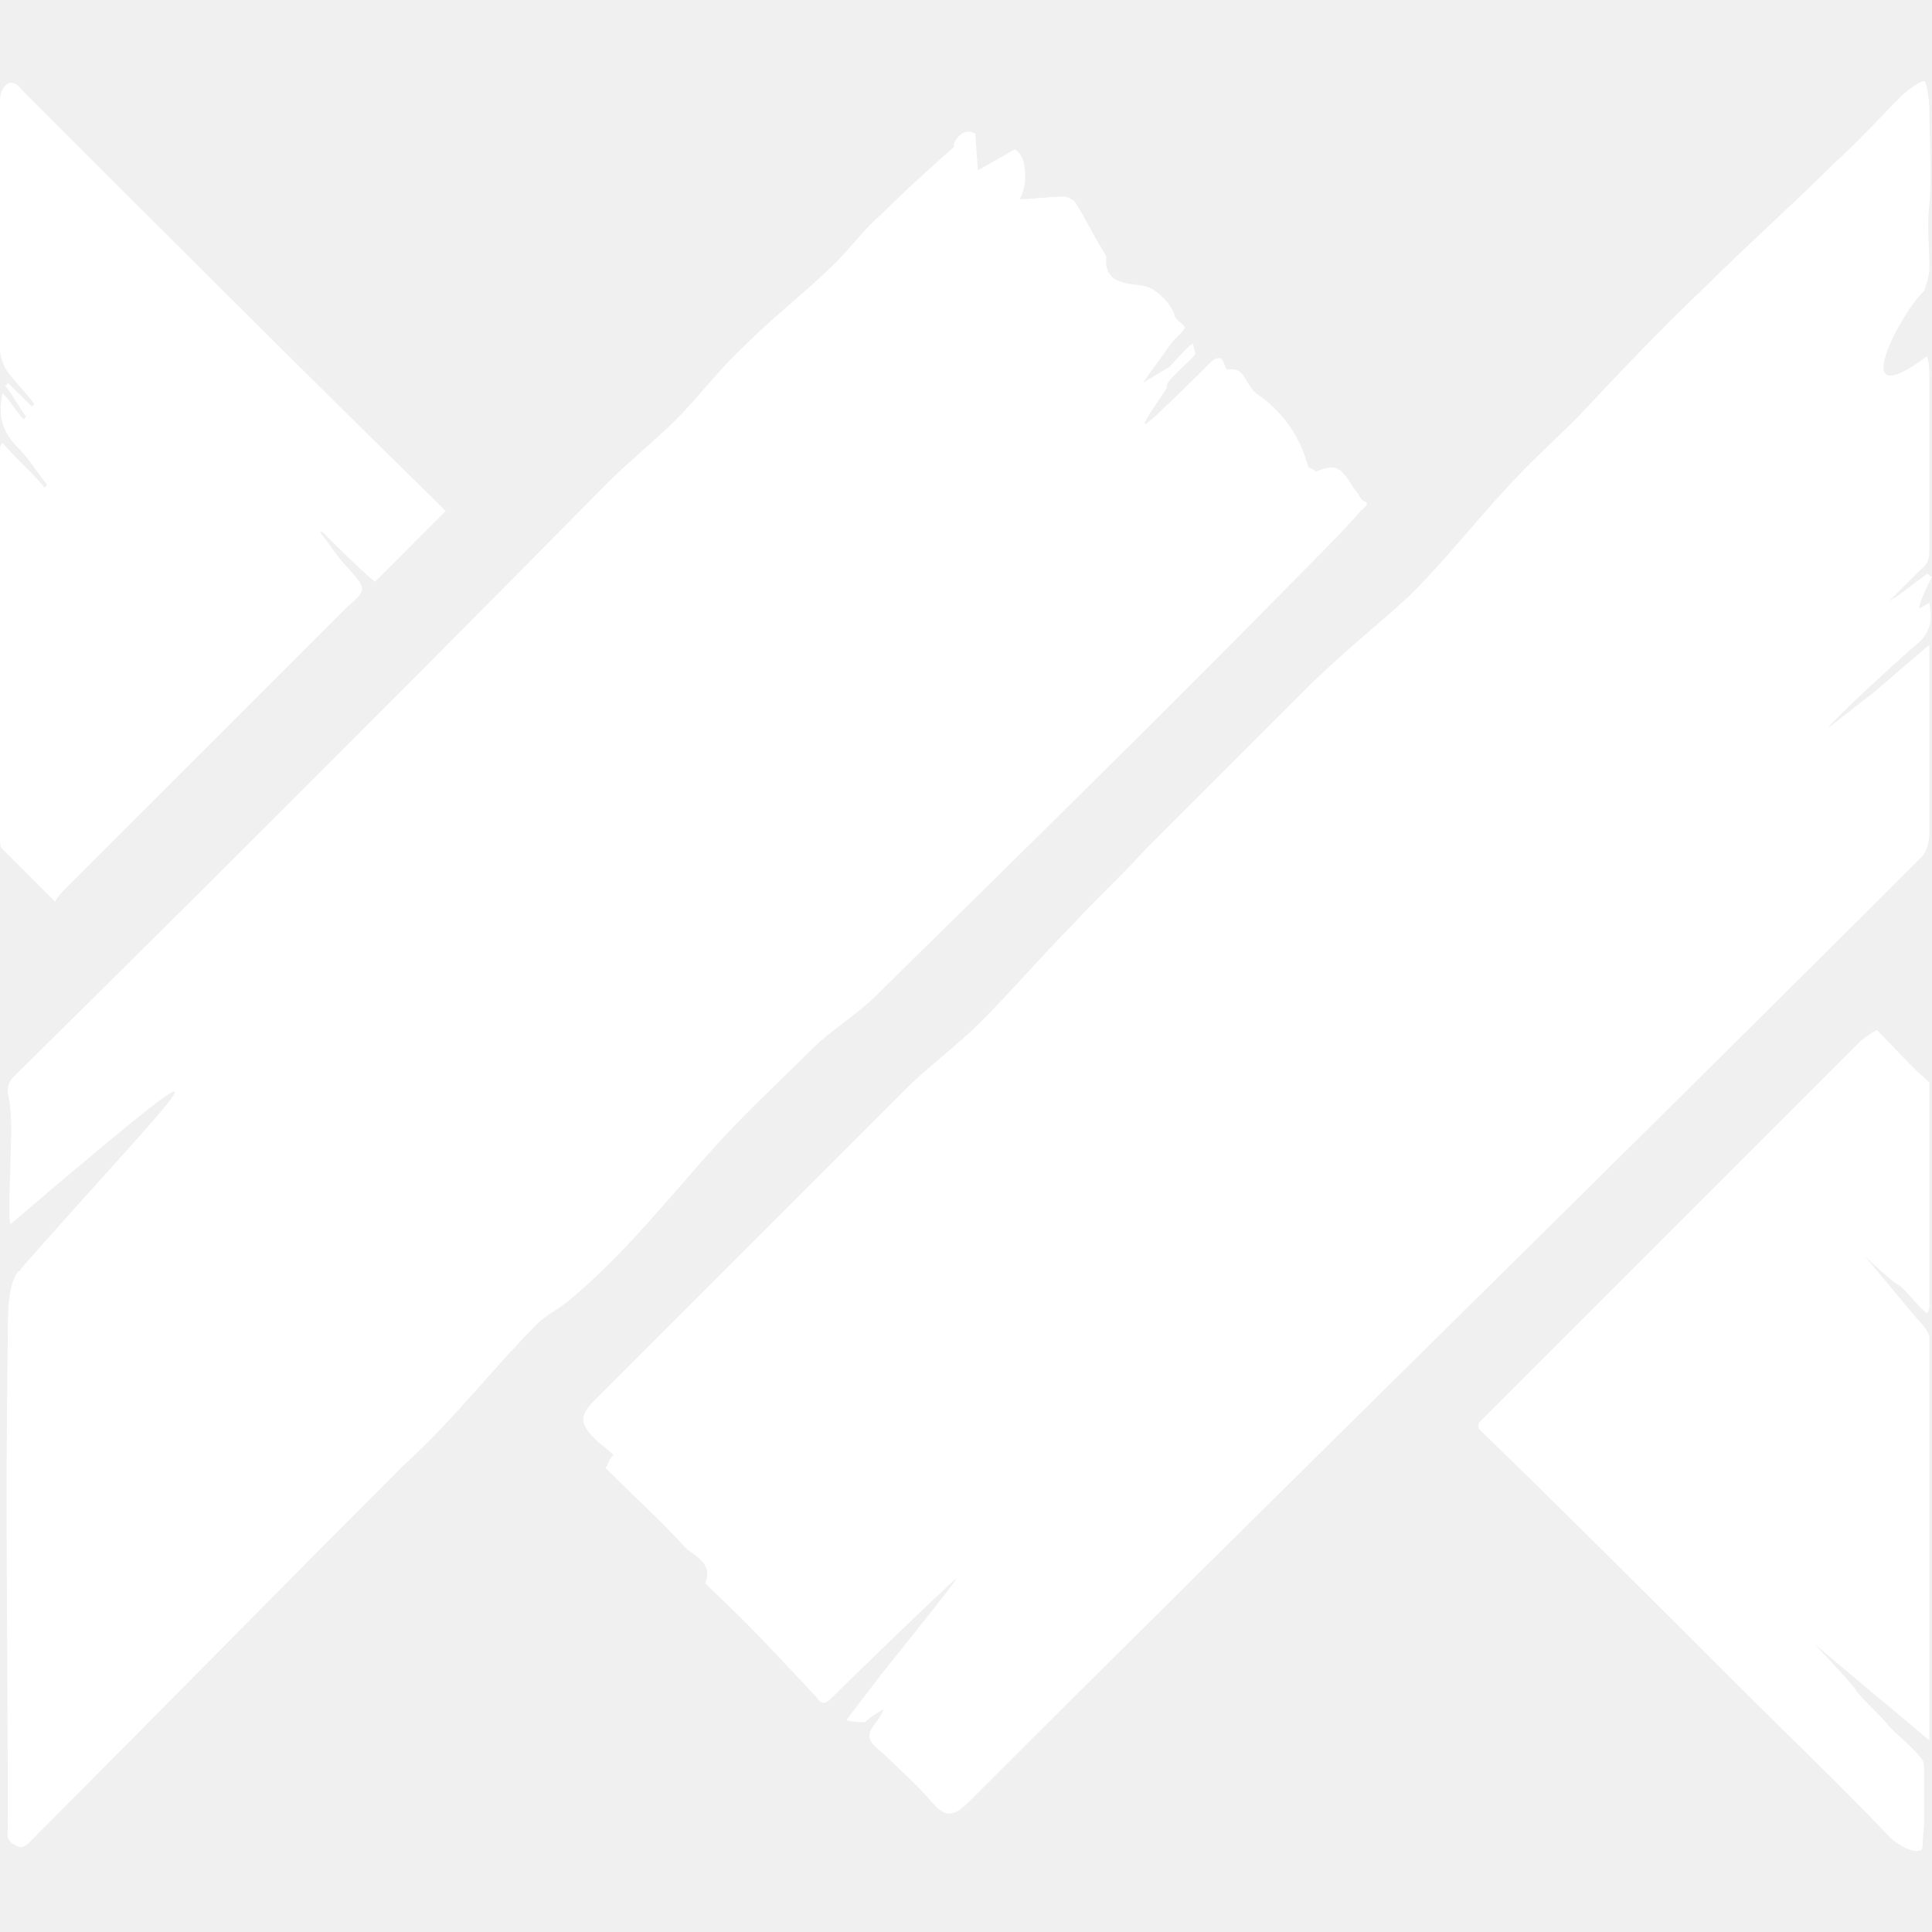
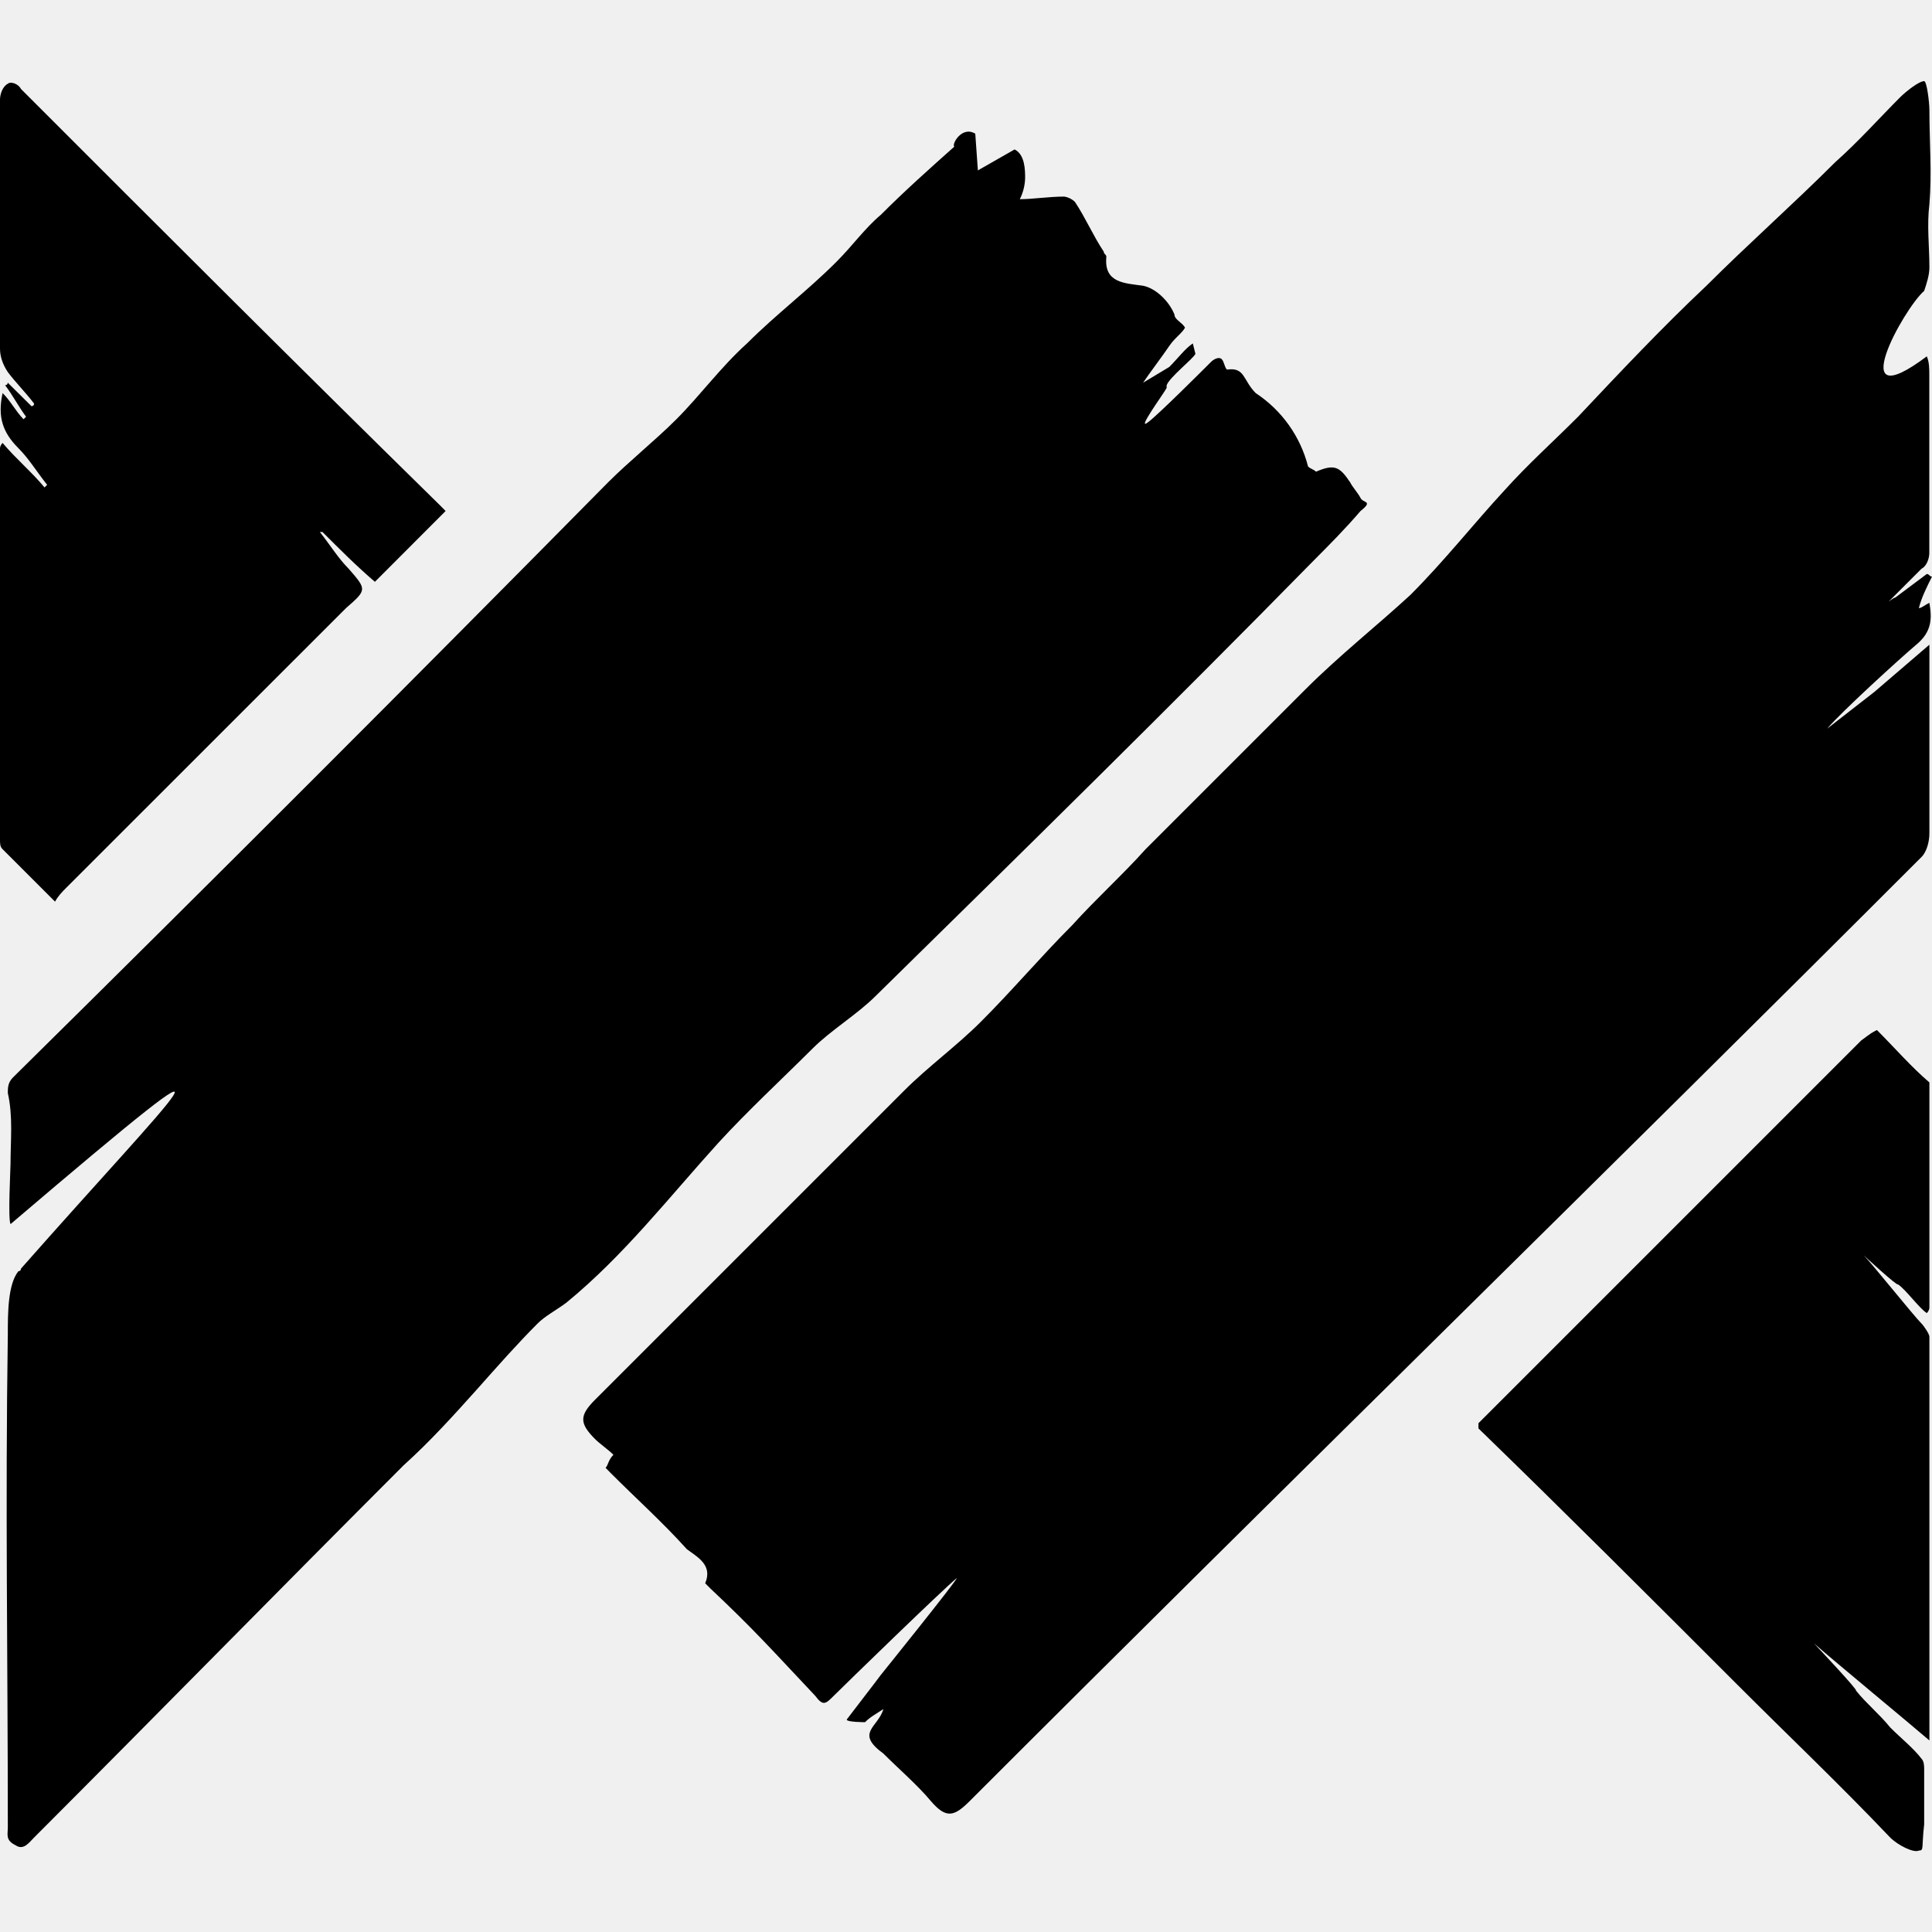
<svg xmlns="http://www.w3.org/2000/svg" width="1000" height="1000" viewBox="0 0 1000 1000" fill="none">
-   <path d="M971.5 317.45L994.6 294.35C997.3 293 998.6 288.95 998.6 286.25V193.95C998.6 191.25 998.6 187.2 997.3 184.45C953.85 217.05 985.05 160.05 995.95 150.55C997.3 146.5 998.65 142.4 998.65 138.35C998.65 127.5 997.3 116.65 998.65 105.75C1000 89.5 998.65 73.25 998.65 56.95C998.65 52.85 997.3 42 995.95 42C993.2 42 986.45 47.45 983.7 50.15C972.85 61 962 73.2 949.8 84.05C928.1 105.75 905 126.15 883.3 147.85C860.25 169.55 838.55 192.6 816.8 215.7C803.3 229.2 791.05 240.1 778.8 253.7C762.55 271.3 747.65 290.3 730 307.95C712.35 324.2 693.35 339.15 675.7 356.8L593 439.5C580.8 453.1 567.2 465.3 555 478.85C538.7 495.15 523.8 512.8 507.5 529.05C495.3 541.25 480.4 552.1 468.15 564.35C414.763 617.73 361.38 671.113 308 724.5C299.85 732.65 299.85 736.7 308 744.85C310.7 747.55 314.8 750.25 317.5 753C314.8 755.7 314.8 758.4 313.45 759.75L316.15 762.5C329.7 776.05 343.3 788.25 355.5 801.85C360.9 805.9 369.05 810 365 819.5L367.7 822.2C390.75 843.9 400.25 854.75 422 877.8C426.05 883.25 427.4 881.9 431.5 877.8C436.9 872.4 488.5 822.2 495.25 816.8C495.25 818.1 455.9 866.95 455.9 866.95C451.85 872.4 442.35 884.6 438.25 890.05C438.25 891.4 447.75 891.4 447.75 891.4C450.45 888.65 453.2 887.3 457.25 884.6C454.55 894.1 442.35 896.8 457.25 907.65C465.4 915.8 474.9 923.95 481.7 932.1C489.8 941.6 493.9 940.25 502.05 932.1C663.5 770.6 833.1 605.1 994.55 443.6C997.3 440.9 998.65 435.5 998.65 431.4V333.7L970.15 358.15L945.75 377.15C952.5 369 983.75 340.5 991.85 333.7C1000 326.95 1000 320.2 998.65 312C995.95 313.35 994.6 314.75 993.2 314.75C994.55 309.3 997.3 303.85 1000 298.45C998.65 298.45 998.65 297.1 997.3 297.1L981 309.3C979.65 309.3 971.5 316.1 971.5 317.45ZM493.9 75.95C481.7 86.8 468.1 98.95 455.9 111.2C447.75 118 441 127.5 432.85 135.6C417.9 150.55 401.65 162.75 386.7 177.7C373.15 189.9 362.3 204.8 350.05 217.05C339.2 227.9 325.65 238.75 314.8 249.6C212.813 352.944 110.144 455.613 6.8 557.6C4.05 560.3 4.05 563.05 4.05 565.75C6.8 577.95 5.45 590.15 5.45 602.4C5.45 605.1 4.05 630.9 5.45 633.6C142.45 516.9 90.95 565.75 10.85 656.65C10.85 658 9.5 658 9.5 658C4.05 664.8 4.05 679.7 4.05 690.6C2.7 780.1 4.05 857.45 4.05 945.65C4.05 949.75 2.7 952.45 8.15 955.15C12.2 957.85 14.95 953.8 17.65 951.1C81.4 887.3 145.15 822.2 208.95 758.4C222.5 746.2 234.75 732.65 246.95 719.05C257.8 706.85 267.3 696.05 278.15 685.15C282.25 681.05 287.65 678.35 293.1 674.3C322.95 649.85 346 620 371.8 591.55C386.7 575.25 404.3 558.95 420.6 542.7C430.1 533.2 443.7 525.05 453.2 515.55C529.2 440.9 605.2 366.3 679.8 290.3C687.9 282.15 696.05 274 704.2 264.5C711 259.1 705.55 260.5 704.2 257.75C702.85 255.05 700.15 252.3 698.8 249.6C693.35 241.45 690.65 240.1 681.15 244.15C679.8 242.8 678.45 242.8 677.05 241.45C673.074 225.873 663.428 212.34 650 203.5C643.2 196.75 644.55 189.95 635.05 191.3C633.7 189.95 633.7 187.25 632.35 185.9C631 184.5 628.25 185.9 626.9 187.25C622.85 191.3 599.8 214.35 594.35 218.45C587.55 223.85 602.5 203.5 603.85 200.8V199.45C605.2 195.35 617.4 185.9 618.75 183.15L617.4 177.75C613.35 180.45 609.3 185.9 605.2 189.95L591.65 198.1C594.35 194 602.5 183.15 605.2 179.1C607.9 175 612 172.3 613.35 169.6C612 166.9 607.9 165.5 607.9 162.8C605.2 156.05 598.4 149.25 591.65 147.9C582.15 146.55 571.3 146.55 572.65 132.95C572.65 131.6 571.3 131.6 571.3 130.25C565.85 122.1 561.8 112.6 556.35 104.45C554.86 103.031 552.979 102.09 550.95 101.75C542.8 101.75 534.65 103.1 527.85 103.1C529.556 99.731 530.495 96.025 530.6 92.25C530.6 88.2 530.6 80.05 525.15 77.35L506.15 88.2L504.8 69.2C497.95 65 492.55 74.5 493.9 75.9V75.95ZM227.95 261.75C154.7 189.9 82.75 118 10.85 46.05C9.5 43.35 5.5 42 4.05 43.35C1.35 44.7 0 48.8 0 51.5V180.4C0 184.45 1.35 188.55 4.05 192.6C8.15 198.05 13.55 203.45 17.65 208.9C17.65 210.25 16.3 210.25 16.3 210.25L4 198.05C4 199.4 2.65 199.4 2.65 199.4C6.75 204.8 9.45 210.25 13.5 215.7L12.2 217C8.15 212.95 5.5 207.5 1.35 203.45C-1.35 215.7 1.35 223.8 9.5 231.95C14.95 237.4 19 244.15 24.4 250.95L23.05 252.3C16.3 244.15 8.15 237.4 1.35 229.25C0 230.6 0 231.95 0 231.95V434.15C0 436.85 0 438.2 1.35 439.55L28.5 466.7C29.85 464 32.55 461.25 33.9 459.9L179.1 314.75C189.95 305.25 189.95 305.25 180.45 294.35C175.05 288.95 170.95 282.15 165.55 275.35H166.9C176.4 284.85 184.55 293 194.05 301.15L230.65 264.5L227.95 261.75ZM963.35 538.55L765.25 736.65V739.35C810.05 782.8 854.8 827.55 899.6 872.35C925.35 898.1 952.5 923.9 978.3 951.05C982.35 955.1 990.5 959.2 993.2 957.85C995.95 957.85 994.55 956.45 995.95 944.25V915.75C995.95 914.4 995.95 911.7 994.6 910.35C990.5 904.9 983.7 899.5 978.3 894.05C972.85 887.25 966.1 881.85 960.65 875.05C962 875.05 938.95 850.65 938.95 850.65C949.8 860.15 989.15 892.65 998.65 900.85V691.85C998.65 690.55 995.95 686.45 994.6 685.1C990.5 681 968.8 653.9 964.7 649.8C964.7 649.8 982.35 666.1 982.35 664.75C986.45 667.45 993.2 676.95 997.3 679.65C998.65 678.3 998.65 676.95 998.65 676.95V560.25C989.15 552.15 981 542.65 971.5 533.15C968.8 534.5 968.8 534.5 963.35 538.55Z" fill="#fff" />
+   <path id="underlords" d="M971.5 317.45L994.6 294.35C997.3 293 998.6 288.95 998.6 286.25V193.95C998.6 191.25 998.6 187.2 997.3 184.45C953.85 217.05 985.05 160.05 995.95 150.55C997.3 146.5 998.65 142.4 998.65 138.35C998.65 127.5 997.3 116.65 998.65 105.75C1000 89.5 998.65 73.25 998.65 56.95C998.65 52.85 997.3 42 995.95 42C993.2 42 986.45 47.45 983.7 50.15C972.85 61 962 73.2 949.8 84.05C928.1 105.75 905 126.15 883.3 147.85C860.25 169.55 838.55 192.6 816.8 215.7C803.3 229.2 791.05 240.1 778.8 253.7C762.55 271.3 747.65 290.3 730 307.95C712.35 324.2 693.35 339.15 675.7 356.8L593 439.5C580.8 453.1 567.2 465.3 555 478.85C538.7 495.15 523.8 512.8 507.5 529.05C495.3 541.25 480.4 552.1 468.15 564.35C414.763 617.73 361.38 671.113 308 724.5C299.85 732.65 299.85 736.7 308 744.85C310.7 747.55 314.8 750.25 317.5 753C314.8 755.7 314.8 758.4 313.45 759.75L316.15 762.5C329.7 776.05 343.3 788.25 355.5 801.85C360.9 805.9 369.05 810 365 819.5L367.7 822.2C390.75 843.9 400.25 854.75 422 877.8C426.05 883.25 427.4 881.9 431.5 877.8C436.9 872.4 488.5 822.2 495.25 816.8C495.25 818.1 455.9 866.95 455.9 866.95C451.85 872.4 442.35 884.6 438.25 890.05C438.25 891.4 447.75 891.4 447.75 891.4C450.45 888.65 453.2 887.3 457.25 884.6C454.55 894.1 442.35 896.8 457.25 907.65C465.4 915.8 474.9 923.95 481.7 932.1C489.8 941.6 493.9 940.25 502.05 932.1C663.5 770.6 833.1 605.1 994.55 443.6C997.3 440.9 998.65 435.5 998.65 431.4V333.7L970.15 358.15L945.75 377.15C952.5 369 983.75 340.5 991.85 333.7C1000 326.95 1000 320.2 998.65 312C995.95 313.35 994.6 314.75 993.2 314.75C994.55 309.3 997.3 303.85 1000 298.45C998.65 298.45 998.65 297.1 997.3 297.1L981 309.3C979.65 309.3 971.5 316.1 971.5 317.45ZM493.9 75.95C481.7 86.8 468.1 98.95 455.9 111.2C447.75 118 441 127.5 432.85 135.6C417.9 150.55 401.65 162.75 386.7 177.7C373.15 189.9 362.3 204.8 350.05 217.05C339.2 227.9 325.65 238.75 314.8 249.6C212.813 352.944 110.144 455.613 6.8 557.6C4.05 560.3 4.05 563.05 4.05 565.75C6.8 577.95 5.45 590.15 5.45 602.4C5.45 605.1 4.05 630.9 5.45 633.6C142.45 516.9 90.95 565.75 10.85 656.65C10.85 658 9.5 658 9.5 658C4.05 664.8 4.05 679.7 4.05 690.6C2.7 780.1 4.05 857.45 4.05 945.65C4.05 949.75 2.7 952.45 8.15 955.15C12.2 957.85 14.95 953.8 17.65 951.1C81.4 887.3 145.15 822.2 208.95 758.4C222.5 746.2 234.75 732.65 246.95 719.05C257.8 706.85 267.3 696.05 278.15 685.15C282.25 681.05 287.65 678.35 293.1 674.3C322.95 649.85 346 620 371.8 591.55C386.7 575.25 404.3 558.95 420.6 542.7C430.1 533.2 443.7 525.05 453.2 515.55C529.2 440.9 605.2 366.3 679.8 290.3C687.9 282.15 696.05 274 704.2 264.5C711 259.1 705.55 260.5 704.2 257.75C702.85 255.05 700.15 252.3 698.8 249.6C693.35 241.45 690.65 240.1 681.15 244.15C679.8 242.8 678.45 242.8 677.05 241.45C673.074 225.873 663.428 212.34 650 203.5C643.2 196.75 644.55 189.95 635.05 191.3C633.7 189.95 633.7 187.25 632.35 185.9C631 184.5 628.25 185.9 626.9 187.25C622.85 191.3 599.8 214.35 594.35 218.45C587.55 223.85 602.5 203.5 603.85 200.8V199.45C605.2 195.35 617.4 185.9 618.75 183.15L617.4 177.75C613.35 180.45 609.3 185.9 605.2 189.95L591.65 198.1C594.35 194 602.5 183.15 605.2 179.1C607.9 175 612 172.3 613.35 169.6C612 166.9 607.9 165.5 607.9 162.8C605.2 156.05 598.4 149.25 591.65 147.9C582.15 146.55 571.3 146.55 572.65 132.95C572.65 131.6 571.3 131.6 571.3 130.25C565.85 122.1 561.8 112.6 556.35 104.45C554.86 103.031 552.979 102.09 550.95 101.75C542.8 101.75 534.65 103.1 527.85 103.1C529.556 99.731 530.495 96.025 530.6 92.25C530.6 88.2 530.6 80.05 525.15 77.35L506.15 88.2L504.8 69.2C497.95 65 492.55 74.5 493.9 75.9V75.95ZM227.95 261.75C154.7 189.9 82.75 118 10.85 46.05C9.5 43.35 5.5 42 4.05 43.35C1.35 44.7 0 48.8 0 51.5V180.4C0 184.45 1.35 188.55 4.05 192.6C8.15 198.05 13.55 203.45 17.65 208.9C17.65 210.25 16.3 210.25 16.3 210.25L4 198.05C4 199.4 2.65 199.4 2.65 199.4C6.75 204.8 9.45 210.25 13.5 215.7L12.2 217C8.15 212.95 5.5 207.5 1.35 203.45C-1.35 215.7 1.35 223.8 9.5 231.95C14.95 237.4 19 244.15 24.4 250.95L23.05 252.3C16.3 244.15 8.15 237.4 1.35 229.25C0 230.6 0 231.95 0 231.95V434.15C0 436.85 0 438.2 1.35 439.55L28.5 466.7C29.85 464 32.55 461.25 33.9 459.9L179.1 314.75C189.95 305.25 189.95 305.25 180.45 294.35C175.05 288.95 170.95 282.15 165.55 275.35H166.9C176.4 284.85 184.55 293 194.05 301.15L230.65 264.5L227.95 261.75ZM963.35 538.55L765.25 736.65V739.35C810.05 782.8 854.8 827.55 899.6 872.35C925.35 898.1 952.5 923.9 978.3 951.05C982.35 955.1 990.5 959.2 993.2 957.85C995.95 957.85 994.55 956.45 995.95 944.25V915.75C995.95 914.4 995.95 911.7 994.6 910.35C990.5 904.9 983.7 899.5 978.3 894.05C972.85 887.25 966.1 881.85 960.65 875.05C962 875.05 938.95 850.65 938.95 850.65C949.8 860.15 989.15 892.65 998.65 900.85V691.85C998.65 690.55 995.95 686.45 994.6 685.1C990.5 681 968.8 653.9 964.7 649.8C964.7 649.8 982.35 666.1 982.35 664.75C986.45 667.45 993.2 676.95 997.3 679.65C998.65 678.3 998.65 676.95 998.65 676.95V560.25C989.15 552.15 981 542.65 971.5 533.15C968.8 534.5 968.8 534.5 963.35 538.55Z" fill="currentColor" />
</svg>
